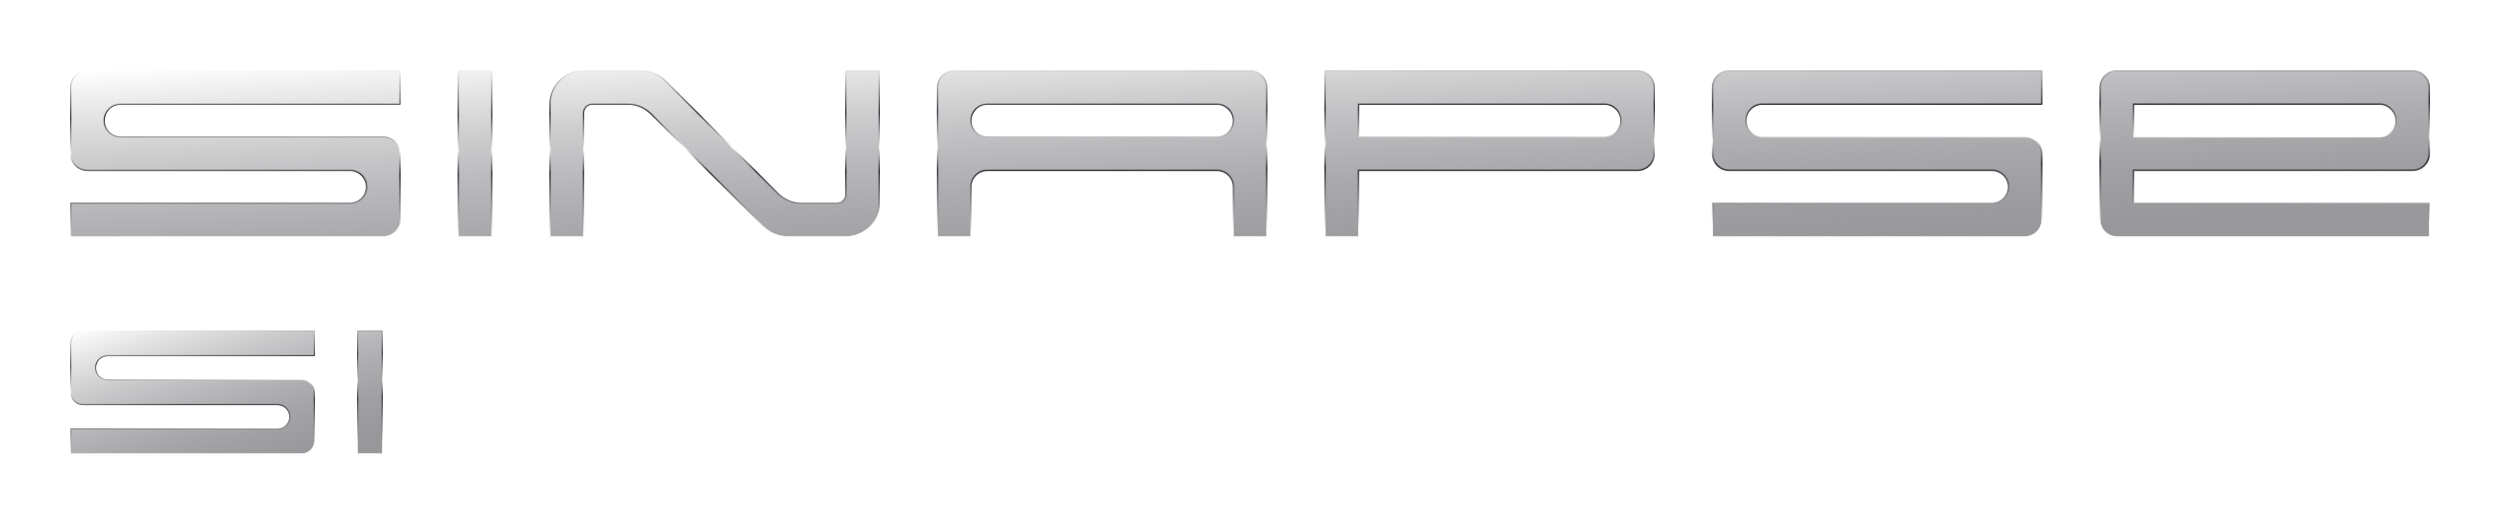
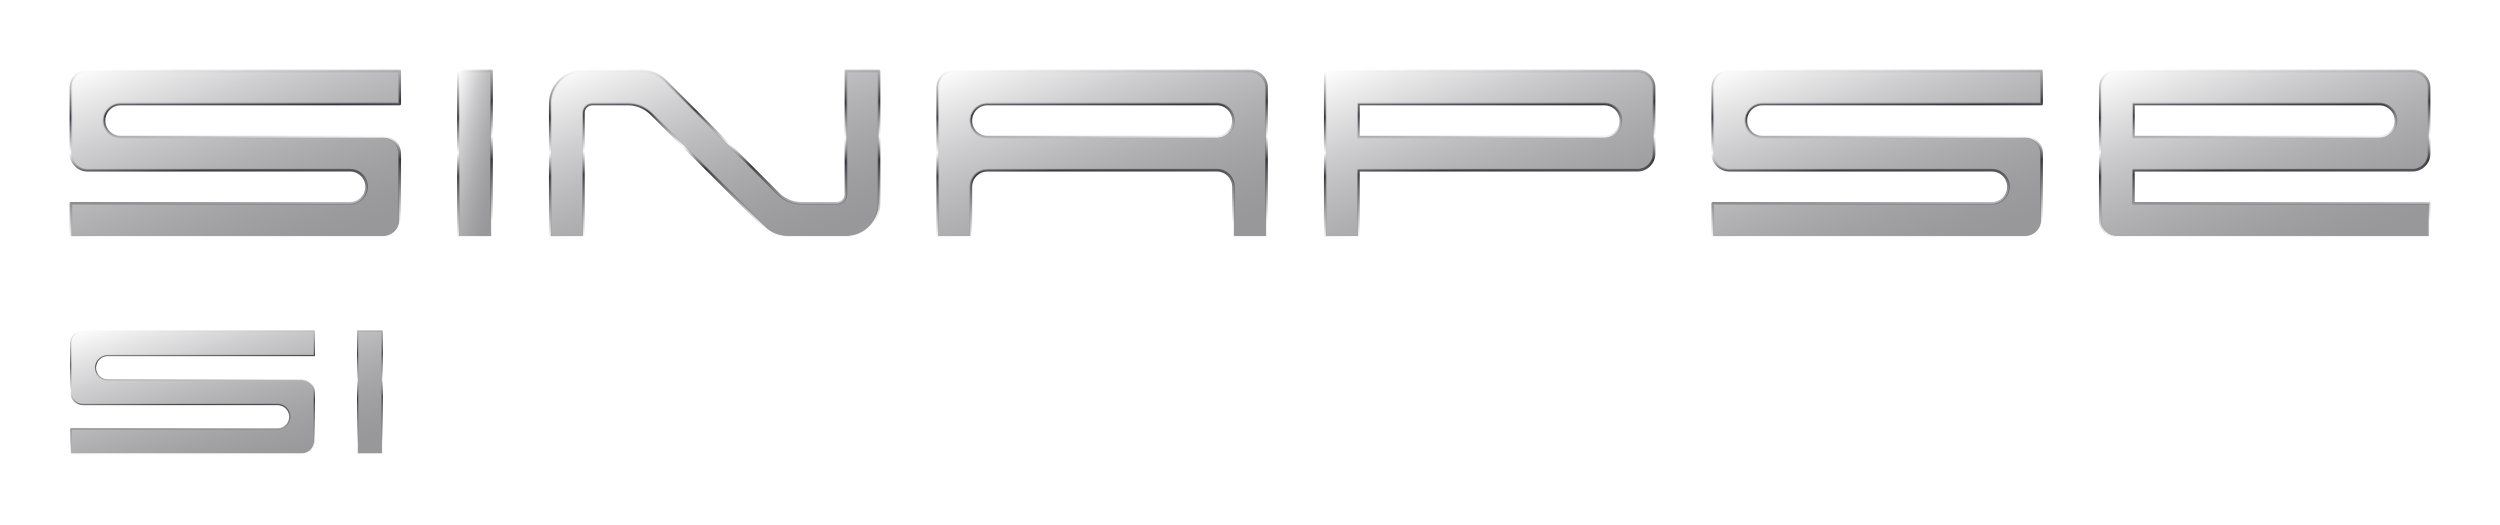
- <svg xmlns="http://www.w3.org/2000/svg" width="1057.364" height="221.800" viewBox="0 0 1057.364 221.800">
+ <svg xmlns="http://www.w3.org/2000/svg" width="1057.463" height="221.800" viewBox="0 0 1057.463 221.800">
  <defs>
    <linearGradient id="si-silver" x1="0" y1="0" x2=".18" y2="1">
      <stop stop-color="#fafafa" />
      <stop offset=".18" stop-color="#77777c" />
      <stop offset=".41" stop-color="#f8f8fa" />
      <stop offset=".49" stop-color="#68686e" />
      <stop offset=".7" stop-color="#dfdfe2" />
      <stop offset="1" stop-color="#b2b2b8" />
    </linearGradient>
    <linearGradient id="si-glass" x1="0" y1="0" x2=".24" y2="1">
      <stop stop-color="#ffffff" stop-opacity=".92" />
      <stop offset=".16" stop-color="#33333a" stop-opacity=".26" />
      <stop offset=".4" stop-color="#ffffff" stop-opacity=".12" />
      <stop offset=".49" stop-color="#ffffff" stop-opacity=".82" />
      <stop offset=".56" stop-color="#33333a" stop-opacity=".1" />
      <stop offset=".82" stop-color="#ffffff" stop-opacity=".15" />
      <stop offset="1" stop-color="#ffffff" stop-opacity=".8" />
    </linearGradient>
    <linearGradient id="si-frost" x2=".8" y2="1">
      <stop stop-color="#ffffff" stop-opacity=".85" />
      <stop offset="1" stop-color="#33333a" stop-opacity=".5" />
    </linearGradient>
    <linearGradient id="si-edge" x2=".1" y2="1">
      <stop stop-color="#ffffff" />
      <stop offset=".28" stop-color="#33333a" />
      <stop offset=".49" stop-color="#ffffff" />
      <stop offset=".63" stop-color="#33333a" />
      <stop offset="1" stop-color="#ffffff" />
    </linearGradient>
  </defs>
  <g transform="translate(0 1.2)" fill="#f5f5f5" opacity=".22">
    <g transform="translate(30 30)">
-       <path d="M125.1 14.0H139.1V0.0H7.0C3.1 0.0 0.0 3.1 0.0 7.0V35.0C0.0 38.9 3.1 42.0 7.0 42.0H118.1C121.9 42.0 125.1 45.1 125.1 49.0C125.1 52.9 121.9 56.0 118.1 56.0H0.0V70.0H132.1C135.9 70.0 139.1 66.9 139.1 63.0V35.0C139.1 31.1 135.9 28.0 132.1 28.0H21.0C17.1 28.0 14.0 24.9 14.0 21.0C14.0 17.1 17.1 14.0 21.0 14.0H125.1ZM163.9 0.0H177.9V70.0H163.9V0.0ZM327.8 0.0V52.2C327.8 54.3 326.1 56.0 324.0 56.0H308.9C305.2 56.0 301.7 54.5 299.0 51.9L289.1 42.0L279.2 32.1L261.1 14.0L251.2 4.1C248.6 1.5 245.0 0.0 241.3 0.0H216.7C209.0 0.0 202.7 6.3 202.7 14.0V70.0H216.7V17.8C216.7 15.7 218.4 14.0 220.5 14.0H235.6C239.3 14.0 242.8 15.5 245.4 18.1L269.3 42.0L279.2 51.9L283.3 56.0L293.2 65.9C295.8 68.5 299.4 70.0 303.1 70.0H327.8C335.5 70.0 341.8 63.7 341.8 56.0V0.0H327.8ZM366.6 7.0V70.0H380.6V49.0C380.6 45.1 383.7 42.0 387.6 42.0H484.7C488.5 42.0 491.7 45.1 491.7 49.0V70.0H505.7V7.0C505.7 3.1 502.5 0.0 498.7 0.0H373.6C369.7 0.0 366.6 3.1 366.6 7.0ZM484.7 28.0H387.6C383.7 28.0 380.6 24.9 380.6 21.0C380.6 17.1 383.7 14.0 387.6 14.0H484.7C488.5 14.0 491.7 17.1 491.7 21.0C491.7 24.9 488.5 28.0 484.7 28.0ZM530.5 0.0V70.0H544.5V42.0H662.6C666.4 42.0 669.6 38.9 669.6 35.0V7.0C669.6 3.1 666.4 0.0 662.6 0.0H530.5ZM648.6 28.0H544.5V14.0H648.6C652.4 14.0 655.6 17.1 655.6 21.0C655.6 24.9 652.4 28.0 648.6 28.0ZM819.5 14.0H833.5V0.0H701.4C697.5 0.0 694.4 3.1 694.4 7.0V35.0C694.4 38.9 697.5 42.0 701.4 42.0H812.5C816.3 42.0 819.5 45.1 819.5 49.0C819.5 52.9 816.3 56.0 812.5 56.0H694.4V70.0H826.5C830.3 70.0 833.5 66.9 833.5 63.0V35.0C833.5 31.1 830.3 28.0 826.5 28.0H715.4C711.5 28.0 708.4 24.9 708.4 21.0C708.4 17.1 711.5 14.0 715.4 14.0H819.5ZM983.4 0.0H865.3C861.4 0.0 858.3 3.1 858.3 7.0V63.0C858.3 66.9 861.4 70.0 865.3 70.0H997.4V56.0H872.3V42.0H990.4C994.2 42.0 997.4 38.9 997.4 35.0V7.0C997.4 3.1 994.2 0.0 990.4 0.0H983.4ZM976.4 28.0H872.3V14.0H976.4C980.2 14.0 983.4 17.1 983.4 21.0C983.4 24.9 980.2 28.0 976.4 28.0Z" />
+       <g transform="scale(1.492537) translate(-33.28 -33.28)">
+         <path d="M117.08,42.66h9.38v-9.38H37.97c-2.59,0-4.69,2.1-4.69,4.69v18.76c0,2.59,2.1,4.69,4.69,4.69h4.69s69.73,0,69.73,0c2.59,0,4.69,2.1,4.69,4.69h0c0,2.59-2.1,4.69-4.69,4.69H42.66s-9.38,0-9.38,0v9.38h88.49c2.59,0,4.69-2.1,4.69-4.69v-18.76c0-2.59-2.1-4.69-4.69-4.69h-4.69s-69.73,0-69.73,0c-2.59,0-4.69-2.1-4.69-4.69h0c0-2.59,2.1-4.69,4.69-4.69h69.73Z" />
+         <path d="M143.1 33.28h9.38v46.9h-9.38Z" />
+         <path d="M252.92,33.28v34.98c0,1.4-1.14,2.54-2.54,2.54h-10.08c-2.49,0-4.87-.99-6.63-2.75l-6.63-6.63-6.64-6.63-12.13-12.13h0l-6.63-6.63c-1.76-1.76-4.14-2.75-6.63-2.75h-9.37s-7.13,0-7.13,0h0c-5.18,0-9.38,4.2-9.38,9.38h0s0,0,0,0v37.52h9.38v-34.98c0-1.4,1.14-2.54,2.54-2.54h10.09c2.49,0,4.87.99,6.63,2.75l16.01,16.01,6.63,6.64,2.74,2.74,6.63,6.63c1.76,1.76,4.14,2.75,6.63,2.75h9.39s7.12,0,7.12,0h0c5.18,0,9.38-4.2,9.38-9.38h0v-37.52h-9.38Z" />
+         <path d="M278.94,37.97v42.21h9.38v-14.07c0-2.59,2.1-4.69,4.69-4.69h65.04c2.59,0,4.69,2.1,4.69,4.69v14.07h9.38v-42.21c0-2.59-2.1-4.69-4.69-4.69h-83.8c-2.59,0-4.69,2.1-4.69,4.69ZM358.05,52.04h-65.04c-2.59,0-4.69-2.1-4.69-4.69h0c0-2.59,2.1-4.69,4.69-4.69h65.04c2.59,0,4.69,2.1,4.69,4.69h0c0,2.59-2.1,4.69-4.69,4.69Z" />
+         <path d="M388.76,33.28v46.9h9.38v-18.76h79.11c2.59,0,4.69-2.1,4.69-4.69v-18.76c0-2.59-2.1-4.69-4.69-4.69h-88.49ZM467.87,52.04h-69.73v-9.38h69.73c2.59,0,4.69,2.1,4.69,4.69h0c0,2.59-2.1,4.69-4.69,4.69Z" />
+         <path d="M507.96,47.35h0c0,2.59,2.1,4.69,4.69,4.69h74.42c2.59,0,4.69,2.1,4.69,4.69v18.76c0,2.59-2.1,4.69-4.69,4.69h-88.49v-9.38h79.11c2.59,0,4.69-2.1,4.69-4.69h0c0-2.59-2.1-4.69-4.69-4.69h-74.42c-2.59,0-4.69-2.1-4.69-4.69v-18.76c0-2.59,2.1-4.69,4.69-4.69h88.49v9.38h-79.11c-2.59,0-4.69,2.1-4.69,4.69Z" />
+         <path d="M692.2,33.28h-79.11c-2.59,0-4.69,2.1-4.69,4.69v37.52c0,2.59,2.1,4.69,4.69,4.69h88.49v-9.38h-83.8v-9.38h79.11c2.59,0,4.69-2.1,4.69-4.69v-18.76c0-2.59-2.1-4.69-4.69-4.69h-4.69ZM687.51,52.04h-69.73s0-9.38,0-9.38h69.73c2.59,0,4.69,2.1,4.69,4.69h0c0,2.59-2.1,4.69-4.69,4.69Z" />
+       </g>
      <path d="M125.1 14.0H139.1V0.0H7.0C3.1 0.0 0.0 3.1 0.0 7.0V35.0C0.0 38.9 3.1 42.0 7.0 42.0H118.1C121.9 42.0 125.1 45.1 125.1 49.0C125.1 52.9 121.9 56.0 118.1 56.0H0.0V70.0H132.1C135.9 70.0 139.1 66.9 139.1 63.0V35.0C139.1 31.1 135.9 28.0 132.1 28.0H21.0C17.1 28.0 14.0 24.9 14.0 21.0C14.0 17.1 17.1 14.0 21.0 14.0H125.1ZM163.9 0.0H177.9V70.0H163.9V0.0Z" transform="translate(0 110) scale(0.74)" />
    </g>
  </g>
  <g fill="url(#si-frost)" stroke="url(#si-edge)" stroke-width=".75" stroke-linejoin="round" paint-order="stroke fill">
    <g transform="translate(30 30)">
-       <path d="M125.1 14.0H139.1V0.0H7.0C3.1 0.0 0.0 3.1 0.0 7.0V35.0C0.0 38.9 3.1 42.0 7.0 42.0H118.1C121.9 42.0 125.1 45.1 125.1 49.0C125.1 52.9 121.9 56.0 118.1 56.0H0.0V70.0H132.1C135.9 70.0 139.1 66.9 139.1 63.0V35.0C139.1 31.1 135.9 28.0 132.1 28.0H21.0C17.1 28.0 14.0 24.9 14.0 21.0C14.0 17.1 17.1 14.0 21.0 14.0H125.1ZM163.9 0.0H177.9V70.0H163.9V0.0ZM327.8 0.0V52.2C327.8 54.3 326.1 56.0 324.0 56.0H308.9C305.2 56.0 301.7 54.5 299.0 51.9L289.1 42.0L279.2 32.1L261.1 14.0L251.2 4.1C248.6 1.5 245.0 0.0 241.3 0.0H216.7C209.0 0.0 202.7 6.3 202.7 14.0V70.0H216.7V17.8C216.7 15.7 218.4 14.0 220.5 14.0H235.6C239.3 14.0 242.8 15.5 245.4 18.1L269.3 42.0L279.2 51.9L283.3 56.0L293.2 65.9C295.8 68.5 299.4 70.0 303.1 70.0H327.8C335.5 70.0 341.8 63.7 341.8 56.0V0.0H327.8ZM366.6 7.0V70.0H380.6V49.0C380.6 45.1 383.7 42.0 387.6 42.0H484.7C488.5 42.0 491.7 45.1 491.7 49.0V70.0H505.7V7.0C505.7 3.1 502.5 0.0 498.7 0.0H373.6C369.7 0.0 366.6 3.1 366.6 7.0ZM484.7 28.0H387.6C383.7 28.0 380.6 24.9 380.6 21.0C380.6 17.1 383.7 14.0 387.6 14.0H484.7C488.5 14.0 491.7 17.1 491.7 21.0C491.7 24.9 488.5 28.0 484.7 28.0ZM530.5 0.0V70.0H544.5V42.0H662.6C666.4 42.0 669.6 38.9 669.6 35.0V7.0C669.6 3.1 666.4 0.0 662.6 0.0H530.5ZM648.6 28.0H544.5V14.0H648.6C652.4 14.0 655.6 17.1 655.6 21.0C655.6 24.9 652.4 28.0 648.6 28.0ZM819.5 14.0H833.5V0.0H701.4C697.5 0.0 694.4 3.1 694.4 7.0V35.0C694.4 38.9 697.5 42.0 701.4 42.0H812.5C816.3 42.0 819.5 45.1 819.5 49.0C819.5 52.9 816.3 56.0 812.5 56.0H694.4V70.0H826.5C830.3 70.0 833.5 66.9 833.5 63.0V35.0C833.5 31.1 830.3 28.0 826.5 28.0H715.4C711.5 28.0 708.4 24.9 708.4 21.0C708.4 17.1 711.5 14.0 715.4 14.0H819.5ZM983.4 0.0H865.3C861.4 0.0 858.3 3.1 858.3 7.0V63.0C858.3 66.9 861.4 70.0 865.3 70.0H997.4V56.0H872.3V42.0H990.4C994.2 42.0 997.4 38.9 997.4 35.0V7.0C997.4 3.1 994.2 0.0 990.4 0.0H983.4ZM976.4 28.0H872.3V14.0H976.4C980.2 14.0 983.4 17.1 983.4 21.0C983.4 24.9 980.2 28.0 976.4 28.0Z" />
+       <g transform="scale(1.492537) translate(-33.28 -33.28)">
+         <path d="M117.08,42.66h9.38v-9.38H37.97c-2.59,0-4.69,2.1-4.69,4.69v18.76c0,2.59,2.1,4.69,4.69,4.69h4.69s69.73,0,69.73,0c2.59,0,4.69,2.1,4.69,4.69h0c0,2.59-2.1,4.69-4.69,4.69H42.66s-9.38,0-9.38,0v9.38h88.49c2.59,0,4.69-2.1,4.69-4.69v-18.76c0-2.59-2.1-4.69-4.69-4.69h-4.69s-69.73,0-69.73,0c-2.59,0-4.69-2.1-4.69-4.69h0c0-2.59,2.1-4.69,4.69-4.69h69.73Z" />
+         <path d="M143.1 33.28h9.38v46.9h-9.38Z" />
+         <path d="M252.92,33.28v34.98c0,1.4-1.14,2.54-2.54,2.54h-10.08c-2.49,0-4.87-.99-6.63-2.75l-6.63-6.63-6.64-6.63-12.13-12.13h0l-6.63-6.63c-1.76-1.76-4.14-2.75-6.63-2.75h-9.37s-7.13,0-7.13,0h0c-5.18,0-9.38,4.2-9.38,9.38h0s0,0,0,0v37.52h9.38v-34.98c0-1.4,1.14-2.54,2.54-2.54h10.09c2.49,0,4.87.99,6.63,2.75l16.01,16.01,6.63,6.64,2.74,2.74,6.63,6.63c1.76,1.76,4.14,2.75,6.63,2.75h9.39s7.12,0,7.12,0h0c5.18,0,9.38-4.2,9.38-9.38h0v-37.52h-9.38Z" />
+         <path d="M278.94,37.97v42.21h9.38v-14.07c0-2.59,2.1-4.69,4.69-4.69h65.04c2.59,0,4.69,2.1,4.69,4.69v14.07h9.38v-42.21c0-2.59-2.1-4.69-4.69-4.69h-83.8c-2.59,0-4.69,2.1-4.69,4.69ZM358.05,52.04h-65.04c-2.59,0-4.69-2.1-4.69-4.69h0c0-2.59,2.1-4.69,4.69-4.69h65.04c2.59,0,4.69,2.1,4.69,4.69h0c0,2.59-2.1,4.69-4.69,4.69Z" />
+         <path d="M388.76,33.28v46.9h9.38v-18.76h79.11c2.59,0,4.69-2.1,4.69-4.69v-18.76c0-2.59-2.1-4.69-4.69-4.69h-88.49ZM467.87,52.04h-69.73v-9.38h69.73c2.59,0,4.69,2.1,4.69,4.69h0c0,2.59-2.1,4.69-4.69,4.69Z" />
+         <path d="M507.96,47.35h0c0,2.59,2.1,4.69,4.69,4.69h74.42c2.59,0,4.69,2.1,4.69,4.69v18.76c0,2.59-2.1,4.69-4.69,4.69h-88.49v-9.38h79.11c2.59,0,4.69-2.1,4.69-4.69h0c0-2.59-2.1-4.69-4.69-4.69h-74.42c-2.59,0-4.69-2.1-4.69-4.69v-18.76c0-2.59,2.1-4.69,4.69-4.69h88.49v9.38h-79.11c-2.59,0-4.69,2.1-4.69,4.69Z" />
+         <path d="M692.2,33.28h-79.11c-2.59,0-4.69,2.1-4.69,4.69v37.52c0,2.59,2.1,4.69,4.69,4.69h88.49v-9.38h-83.8v-9.38h79.11c2.59,0,4.69-2.1,4.69-4.69v-18.76c0-2.59-2.1-4.69-4.69-4.69h-4.69ZM687.51,52.04h-69.73s0-9.38,0-9.38h69.73c2.59,0,4.69,2.1,4.69,4.69h0c0,2.59-2.1,4.69-4.69,4.69Z" />
+       </g>
      <path d="M125.1 14.0H139.1V0.0H7.0C3.1 0.0 0.0 3.1 0.0 7.0V35.0C0.0 38.9 3.1 42.0 7.0 42.0H118.1C121.9 42.0 125.1 45.1 125.1 49.0C125.1 52.9 121.9 56.0 118.1 56.0H0.0V70.0H132.1C135.9 70.0 139.1 66.9 139.1 63.0V35.0C139.1 31.1 135.9 28.0 132.1 28.0H21.0C17.1 28.0 14.0 24.9 14.0 21.0C14.0 17.1 17.1 14.0 21.0 14.0H125.1ZM163.9 0.0H177.9V70.0H163.9V0.0Z" transform="translate(0 110) scale(0.74)" />
    </g>
  </g>
  <g fill="none" stroke="url(#si-edge)" stroke-width=".22" opacity=".9">
    <g transform="translate(30 30)">
-       <path d="M125.1 14.0H139.1V0.0H7.0C3.1 0.0 0.0 3.1 0.0 7.0V35.0C0.0 38.9 3.1 42.0 7.0 42.0H118.1C121.9 42.0 125.1 45.1 125.1 49.0C125.1 52.9 121.9 56.0 118.1 56.0H0.0V70.0H132.1C135.9 70.0 139.1 66.9 139.1 63.0V35.0C139.1 31.1 135.9 28.0 132.1 28.0H21.0C17.1 28.0 14.0 24.9 14.0 21.0C14.0 17.1 17.1 14.0 21.0 14.0H125.1ZM163.9 0.0H177.9V70.0H163.9V0.0ZM327.8 0.0V52.2C327.8 54.3 326.1 56.0 324.0 56.0H308.9C305.2 56.0 301.7 54.5 299.0 51.9L289.1 42.0L279.2 32.1L261.1 14.0L251.2 4.1C248.6 1.5 245.0 0.0 241.3 0.0H216.7C209.0 0.0 202.7 6.3 202.7 14.0V70.0H216.7V17.8C216.7 15.7 218.4 14.0 220.5 14.0H235.6C239.3 14.0 242.8 15.5 245.4 18.1L269.3 42.0L279.2 51.9L283.3 56.0L293.2 65.9C295.8 68.5 299.4 70.0 303.1 70.0H327.8C335.5 70.0 341.8 63.7 341.8 56.0V0.0H327.8ZM366.6 7.0V70.0H380.6V49.0C380.6 45.1 383.7 42.0 387.6 42.0H484.7C488.5 42.0 491.7 45.1 491.7 49.0V70.0H505.7V7.0C505.7 3.1 502.5 0.0 498.7 0.0H373.6C369.7 0.0 366.6 3.1 366.6 7.0ZM484.7 28.0H387.6C383.7 28.0 380.6 24.9 380.6 21.0C380.6 17.1 383.7 14.0 387.6 14.0H484.7C488.5 14.0 491.7 17.1 491.7 21.0C491.7 24.9 488.5 28.0 484.7 28.0ZM530.5 0.0V70.0H544.5V42.0H662.6C666.4 42.0 669.6 38.9 669.6 35.0V7.0C669.6 3.1 666.4 0.0 662.6 0.0H530.5ZM648.6 28.0H544.5V14.0H648.6C652.4 14.0 655.6 17.1 655.6 21.0C655.6 24.9 652.4 28.0 648.6 28.0ZM819.5 14.0H833.5V0.0H701.4C697.5 0.0 694.4 3.1 694.4 7.0V35.0C694.4 38.9 697.5 42.0 701.4 42.0H812.5C816.3 42.0 819.5 45.1 819.5 49.0C819.5 52.9 816.3 56.0 812.5 56.0H694.4V70.0H826.5C830.3 70.0 833.5 66.9 833.5 63.0V35.0C833.5 31.1 830.3 28.0 826.5 28.0H715.4C711.5 28.0 708.4 24.9 708.4 21.0C708.4 17.1 711.5 14.0 715.4 14.0H819.5ZM983.4 0.0H865.3C861.4 0.0 858.3 3.1 858.3 7.0V63.0C858.3 66.9 861.4 70.0 865.3 70.0H997.4V56.0H872.3V42.0H990.4C994.2 42.0 997.4 38.9 997.4 35.0V7.0C997.4 3.1 994.2 0.0 990.4 0.0H983.4ZM976.4 28.0H872.3V14.0H976.4C980.2 14.0 983.4 17.1 983.4 21.0C983.4 24.9 980.2 28.0 976.4 28.0Z" />
+       <g transform="scale(1.492537) translate(-33.28 -33.28)">
+         <path d="M117.08,42.66h9.38v-9.38H37.97c-2.59,0-4.69,2.1-4.69,4.69v18.76c0,2.59,2.1,4.69,4.69,4.69h4.69s69.73,0,69.73,0c2.59,0,4.69,2.1,4.69,4.69h0c0,2.59-2.1,4.69-4.69,4.69H42.66s-9.38,0-9.38,0v9.38h88.49c2.59,0,4.69-2.1,4.69-4.69v-18.76c0-2.59-2.1-4.69-4.69-4.69h-4.69s-69.73,0-69.73,0c-2.59,0-4.69-2.1-4.69-4.69h0c0-2.59,2.1-4.69,4.69-4.69h69.73Z" />
+         <path d="M143.1 33.28h9.38v46.9h-9.38Z" />
+         <path d="M252.92,33.28v34.98c0,1.4-1.14,2.54-2.54,2.54h-10.08c-2.49,0-4.87-.99-6.63-2.75l-6.63-6.63-6.64-6.63-12.13-12.13h0l-6.63-6.63c-1.76-1.76-4.14-2.75-6.63-2.75h-9.37s-7.13,0-7.13,0h0c-5.18,0-9.38,4.2-9.38,9.38h0s0,0,0,0v37.52h9.38v-34.98c0-1.4,1.14-2.54,2.54-2.54h10.09c2.49,0,4.87.99,6.63,2.75l16.01,16.01,6.63,6.64,2.74,2.74,6.63,6.63c1.76,1.76,4.14,2.75,6.63,2.75h9.39s7.12,0,7.12,0h0c5.18,0,9.38-4.2,9.38-9.38h0v-37.52h-9.38Z" />
+         <path d="M278.94,37.97v42.21h9.38v-14.07c0-2.59,2.1-4.69,4.69-4.69h65.04c2.59,0,4.69,2.1,4.69,4.69v14.07h9.38v-42.21c0-2.59-2.1-4.69-4.69-4.69h-83.8c-2.59,0-4.69,2.1-4.69,4.69ZM358.05,52.04h-65.04c-2.59,0-4.69-2.1-4.69-4.69h0c0-2.59,2.1-4.69,4.69-4.69h65.04c2.59,0,4.69,2.1,4.69,4.69h0c0,2.59-2.1,4.69-4.69,4.69Z" />
+         <path d="M388.76,33.28v46.9h9.38v-18.76h79.11c2.59,0,4.69-2.1,4.69-4.69v-18.76c0-2.59-2.1-4.69-4.69-4.69h-88.49ZM467.87,52.04h-69.73v-9.38h69.73c2.59,0,4.69,2.1,4.69,4.69h0c0,2.59-2.1,4.69-4.69,4.69Z" />
+         <path d="M507.96,47.35h0c0,2.59,2.1,4.69,4.69,4.69h74.42c2.59,0,4.69,2.1,4.69,4.69v18.76c0,2.59-2.1,4.69-4.69,4.69h-88.49v-9.38h79.11c2.59,0,4.69-2.1,4.69-4.69h0c0-2.59-2.1-4.69-4.69-4.69h-74.42c-2.59,0-4.69-2.1-4.69-4.69v-18.76c0-2.59,2.1-4.69,4.69-4.69h88.49v9.38h-79.11c-2.59,0-4.69,2.1-4.69,4.69Z" />
+         <path d="M692.2,33.28h-79.11c-2.59,0-4.69,2.1-4.69,4.69v37.52c0,2.59,2.1,4.69,4.69,4.69h88.49v-9.38h-83.8v-9.38h79.11c2.59,0,4.69-2.1,4.69-4.69v-18.76c0-2.59-2.1-4.69-4.69-4.69h-4.69ZM687.51,52.04h-69.73s0-9.38,0-9.38h69.73c2.59,0,4.69,2.1,4.69,4.69h0c0,2.59-2.1,4.69-4.69,4.69Z" />
+       </g>
      <path d="M125.1 14.0H139.1V0.0H7.0C3.1 0.0 0.0 3.1 0.0 7.0V35.0C0.0 38.9 3.1 42.0 7.0 42.0H118.1C121.9 42.0 125.1 45.1 125.1 49.0C125.1 52.9 121.9 56.0 118.1 56.0H0.0V70.0H132.1C135.9 70.0 139.1 66.9 139.1 63.0V35.0C139.1 31.1 135.9 28.0 132.1 28.0H21.0C17.1 28.0 14.0 24.9 14.0 21.0C14.0 17.1 17.1 14.0 21.0 14.0H125.1ZM163.9 0.0H177.9V70.0H163.9V0.0Z" transform="translate(0 110) scale(0.74)" />
    </g>
  </g>
</svg>
